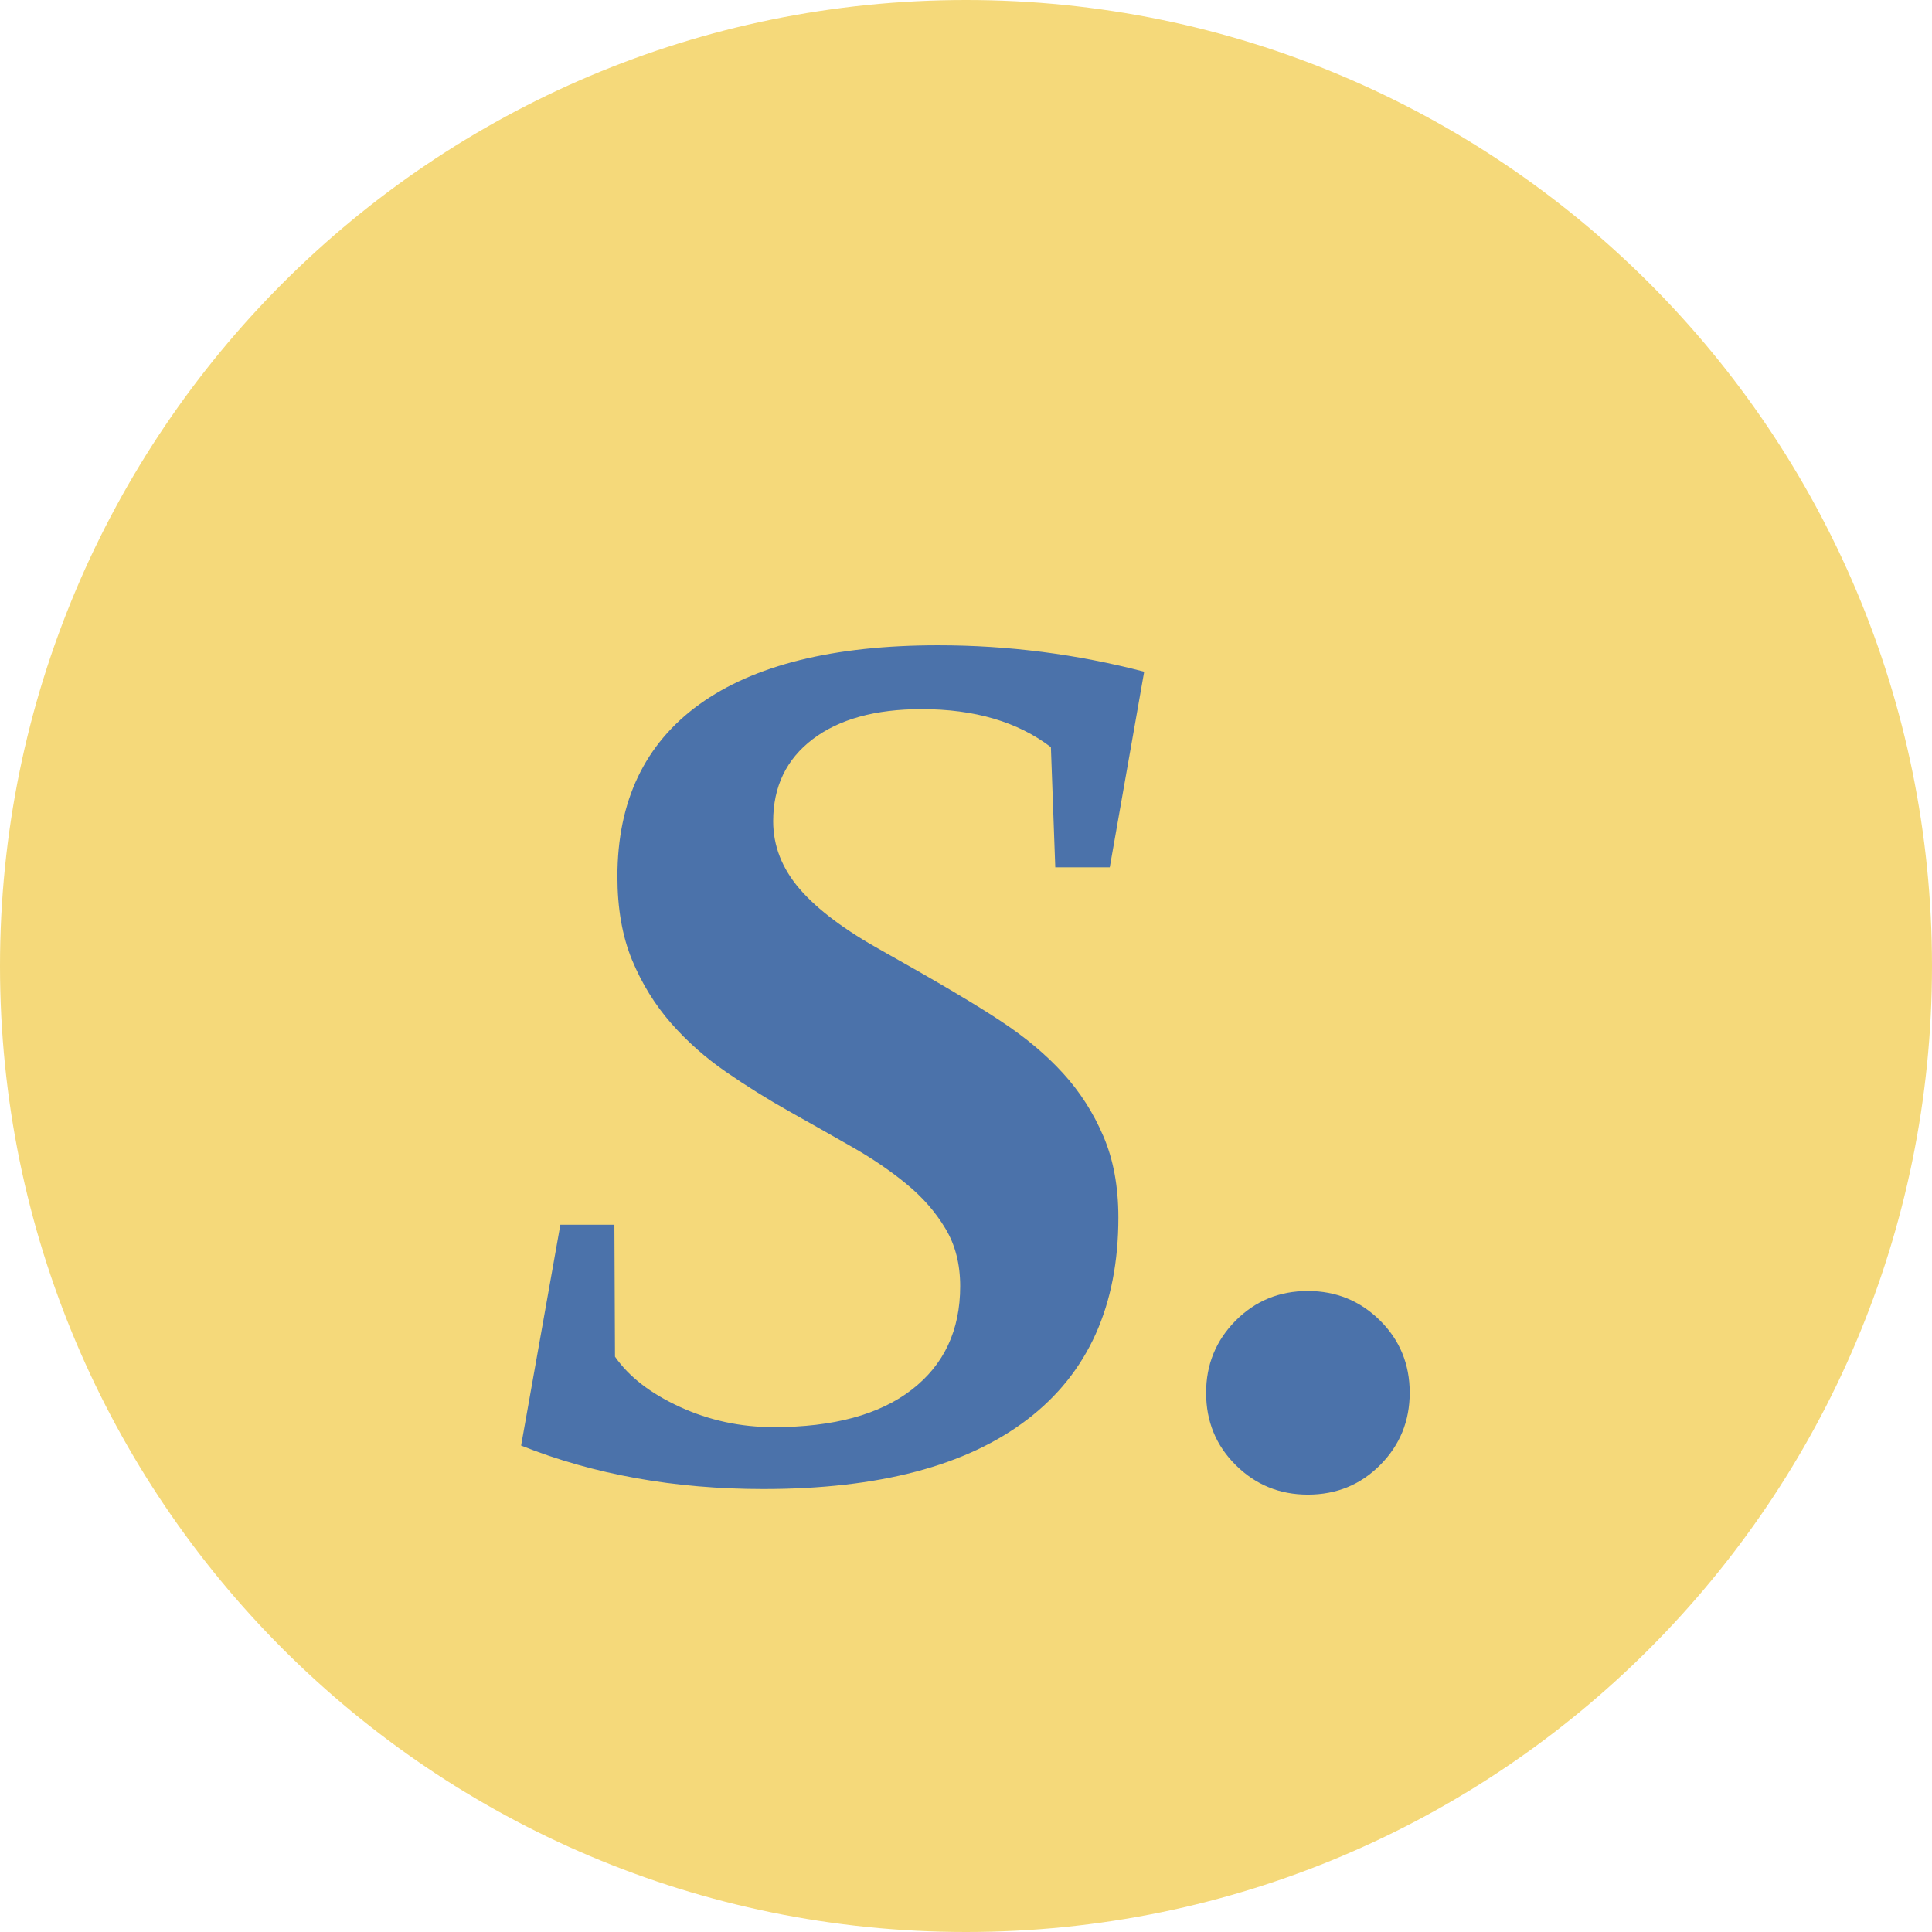
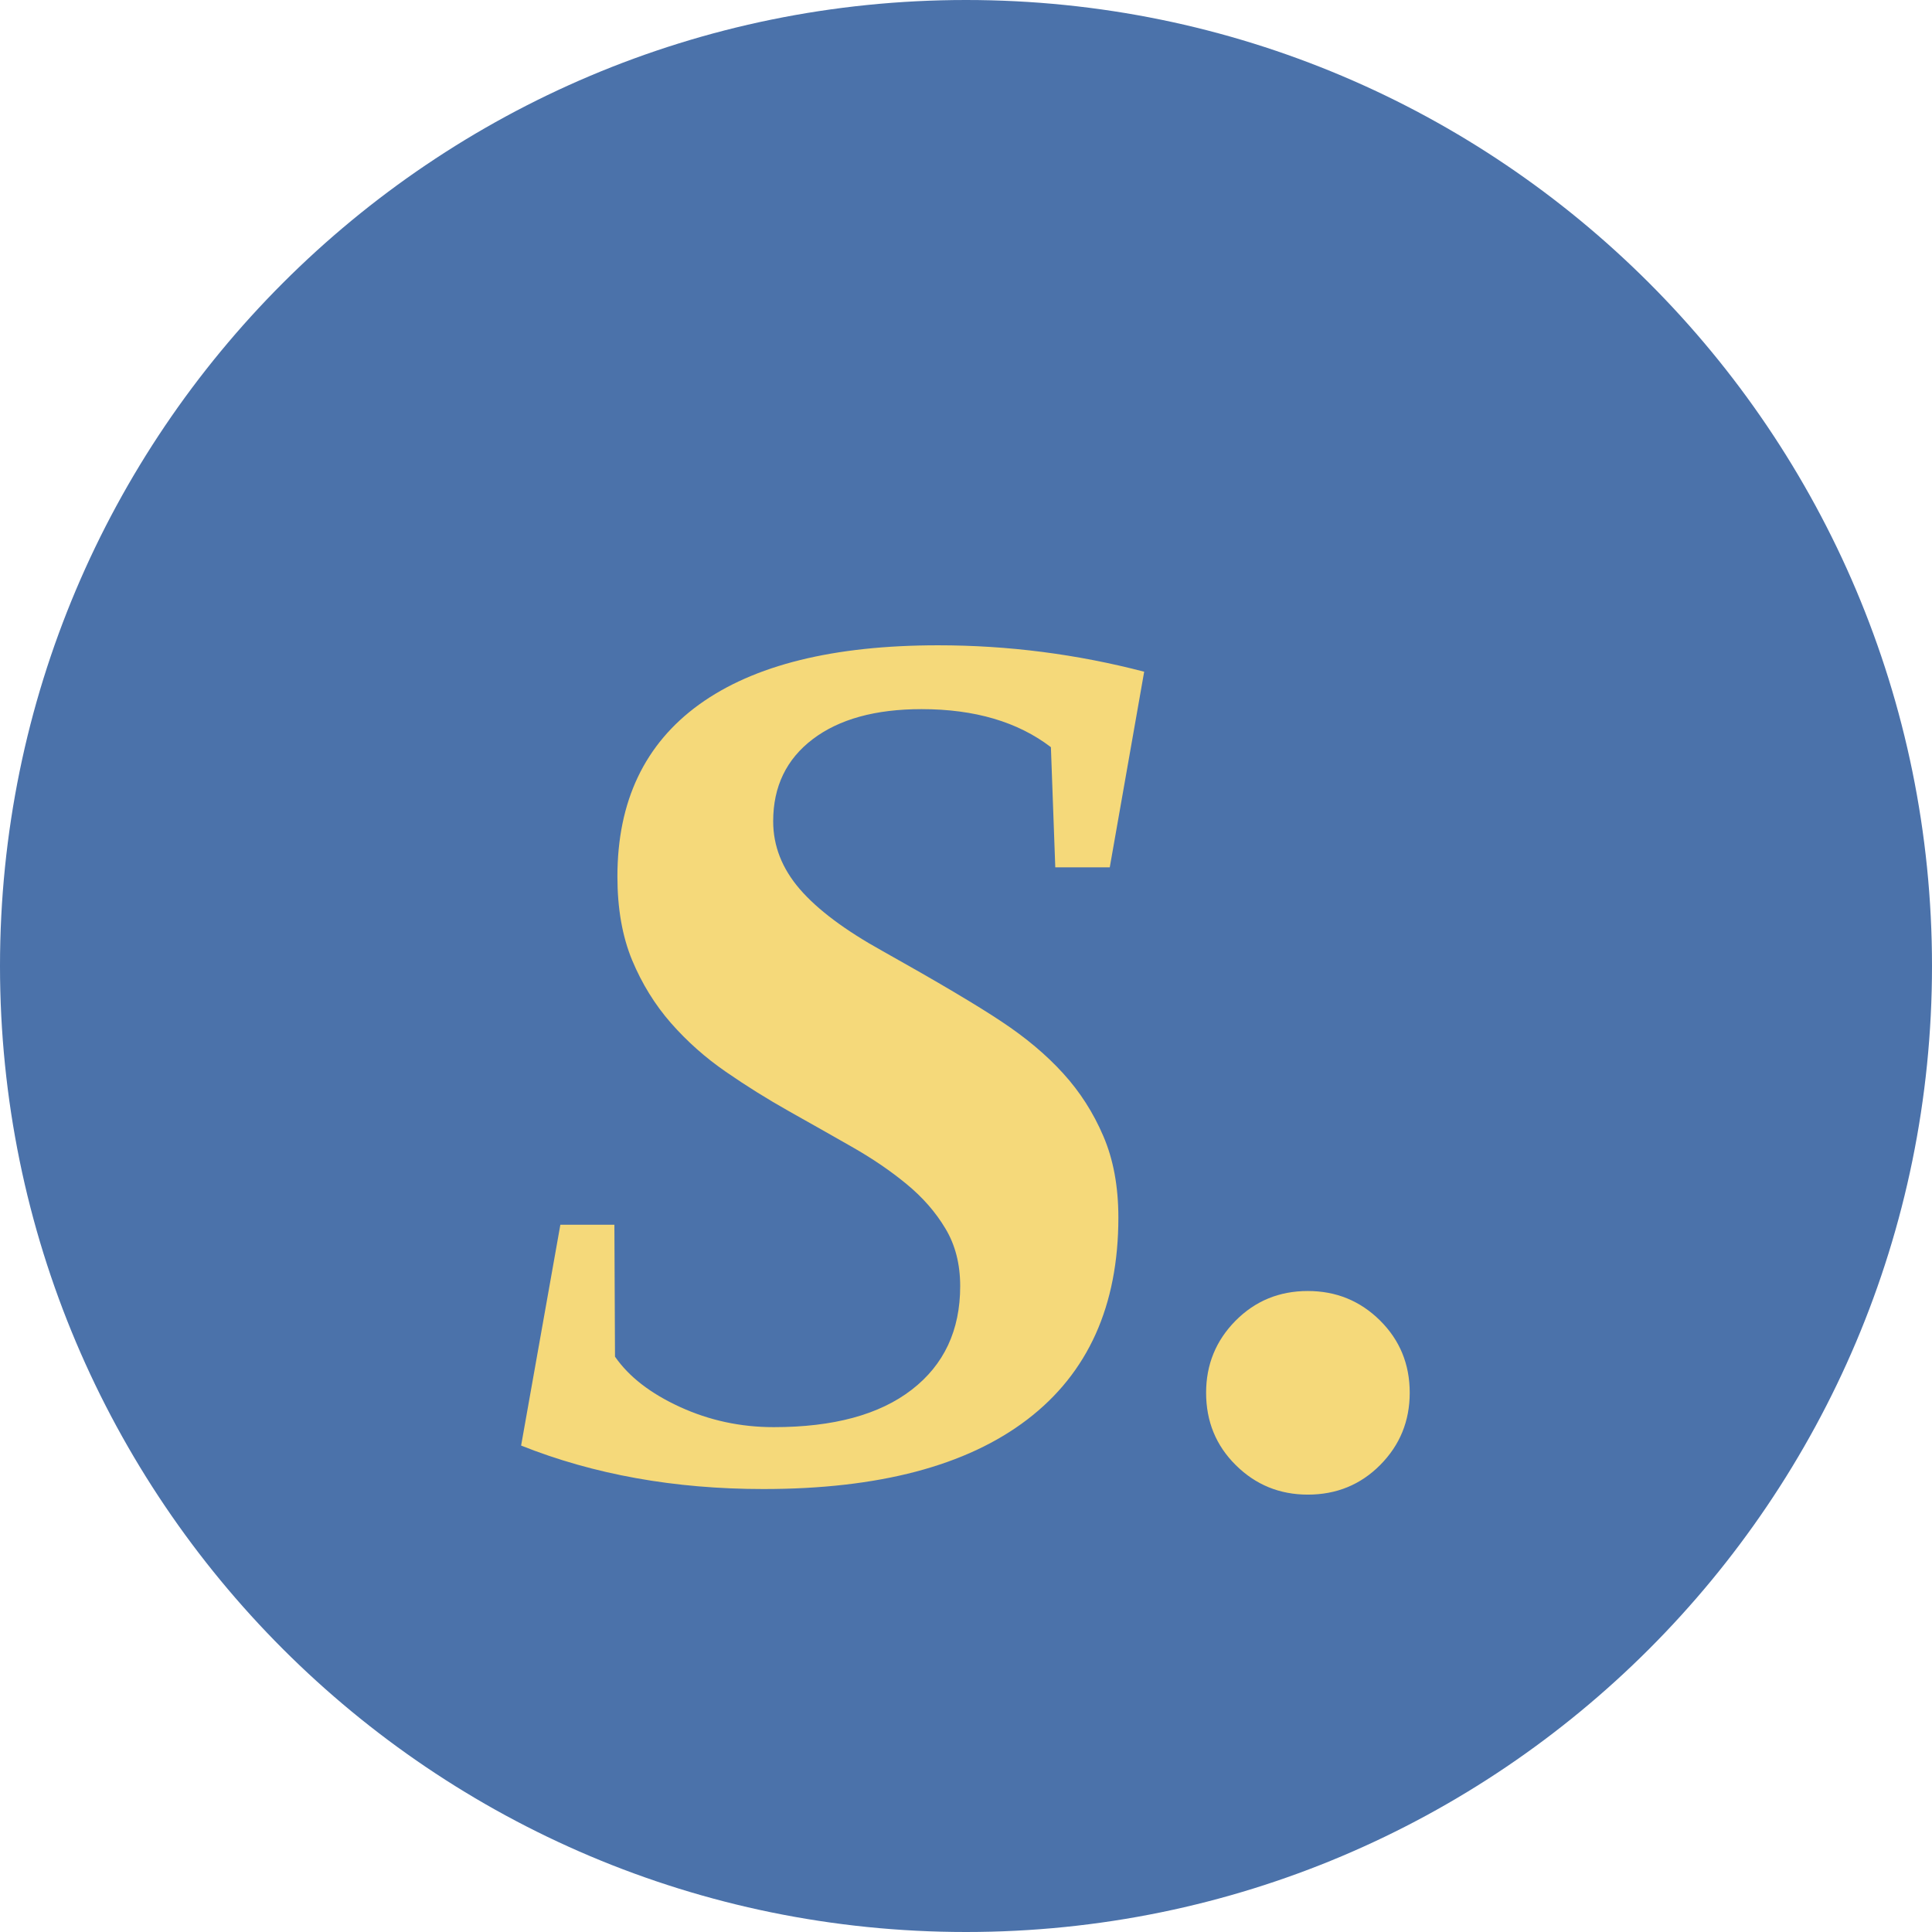
<svg xmlns="http://www.w3.org/2000/svg" viewBox="0 0 200 200">
-   <circle cx="100" cy="100" r="100" fill="#F5D97A" />
-   <text x="52%" y="58%" font-family="Georgia,'Times New Roman',serif" font-size="130" font-weight="900" font-style="italic" fill="#4B72AA" text-anchor="middle" dominant-baseline="middle">S.</text>
+   <circle cx="100" cy="100" r="100" fill="#4B72AA" />
+   <text x="52%" y="58%" font-family="Georgia,'Times New Roman',serif" font-size="130" font-weight="900" font-style="italic" fill="#F5D97A" text-anchor="middle" dominant-baseline="middle">S.</text>
</svg>
